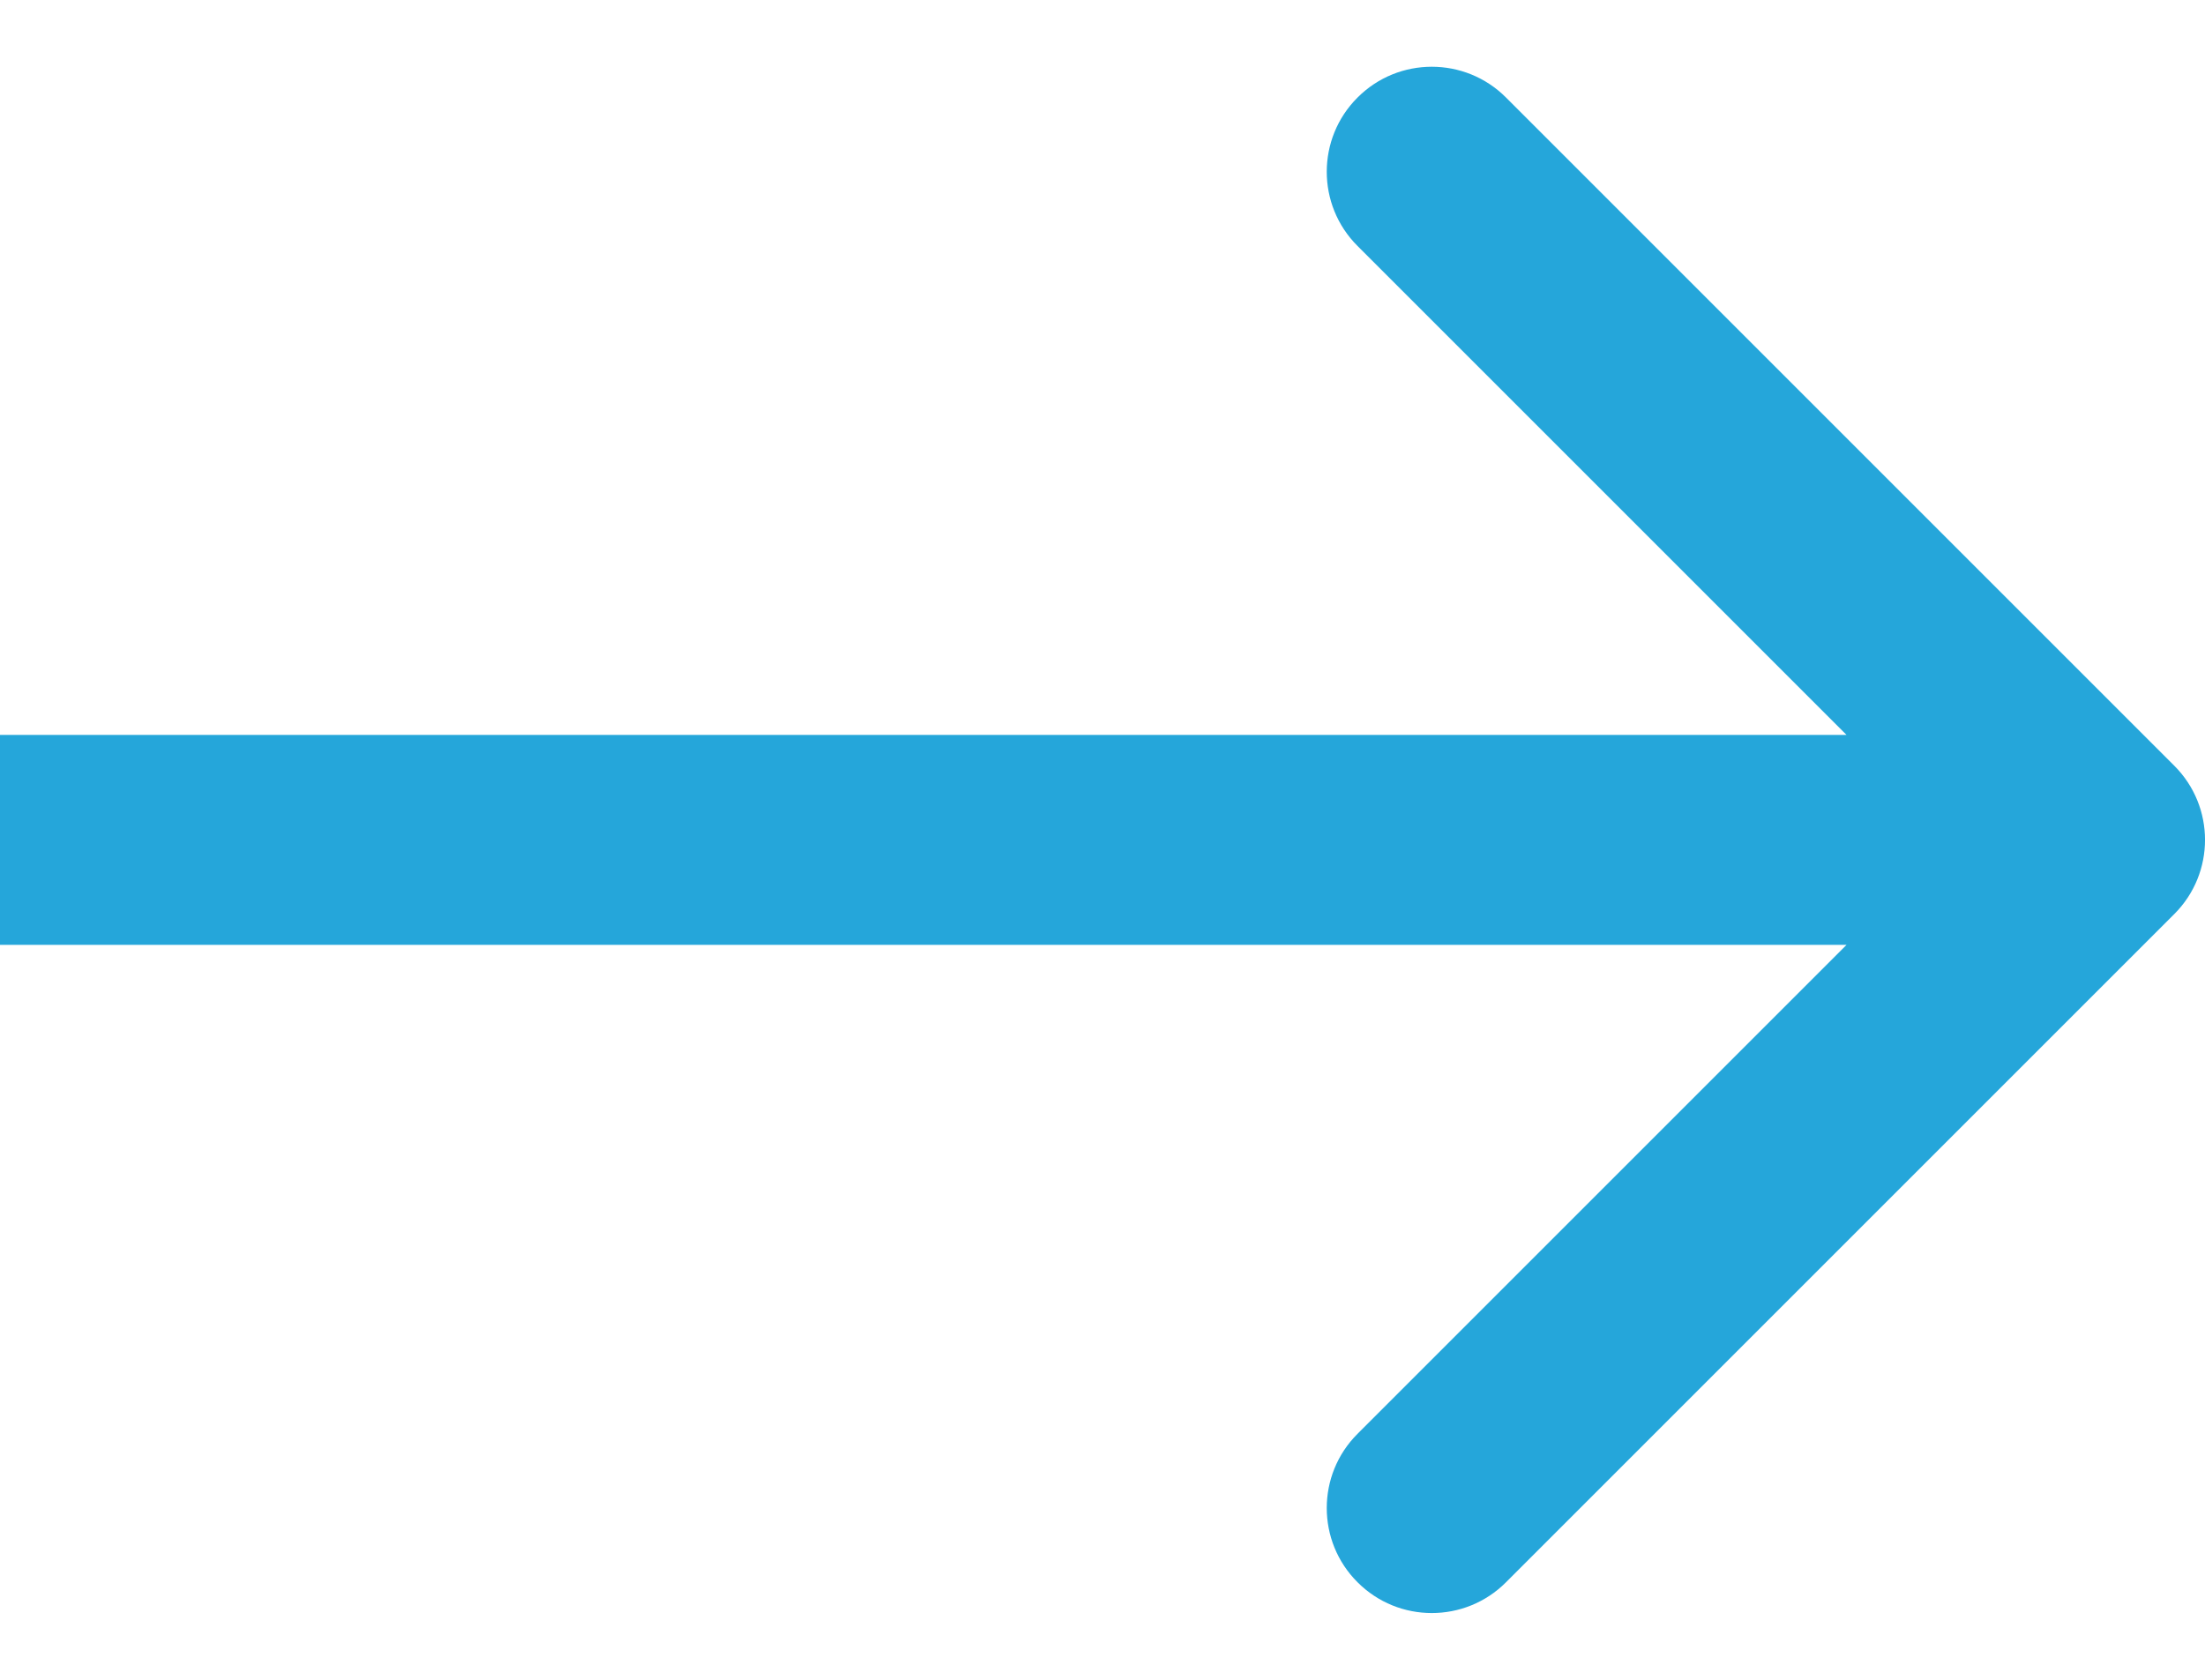
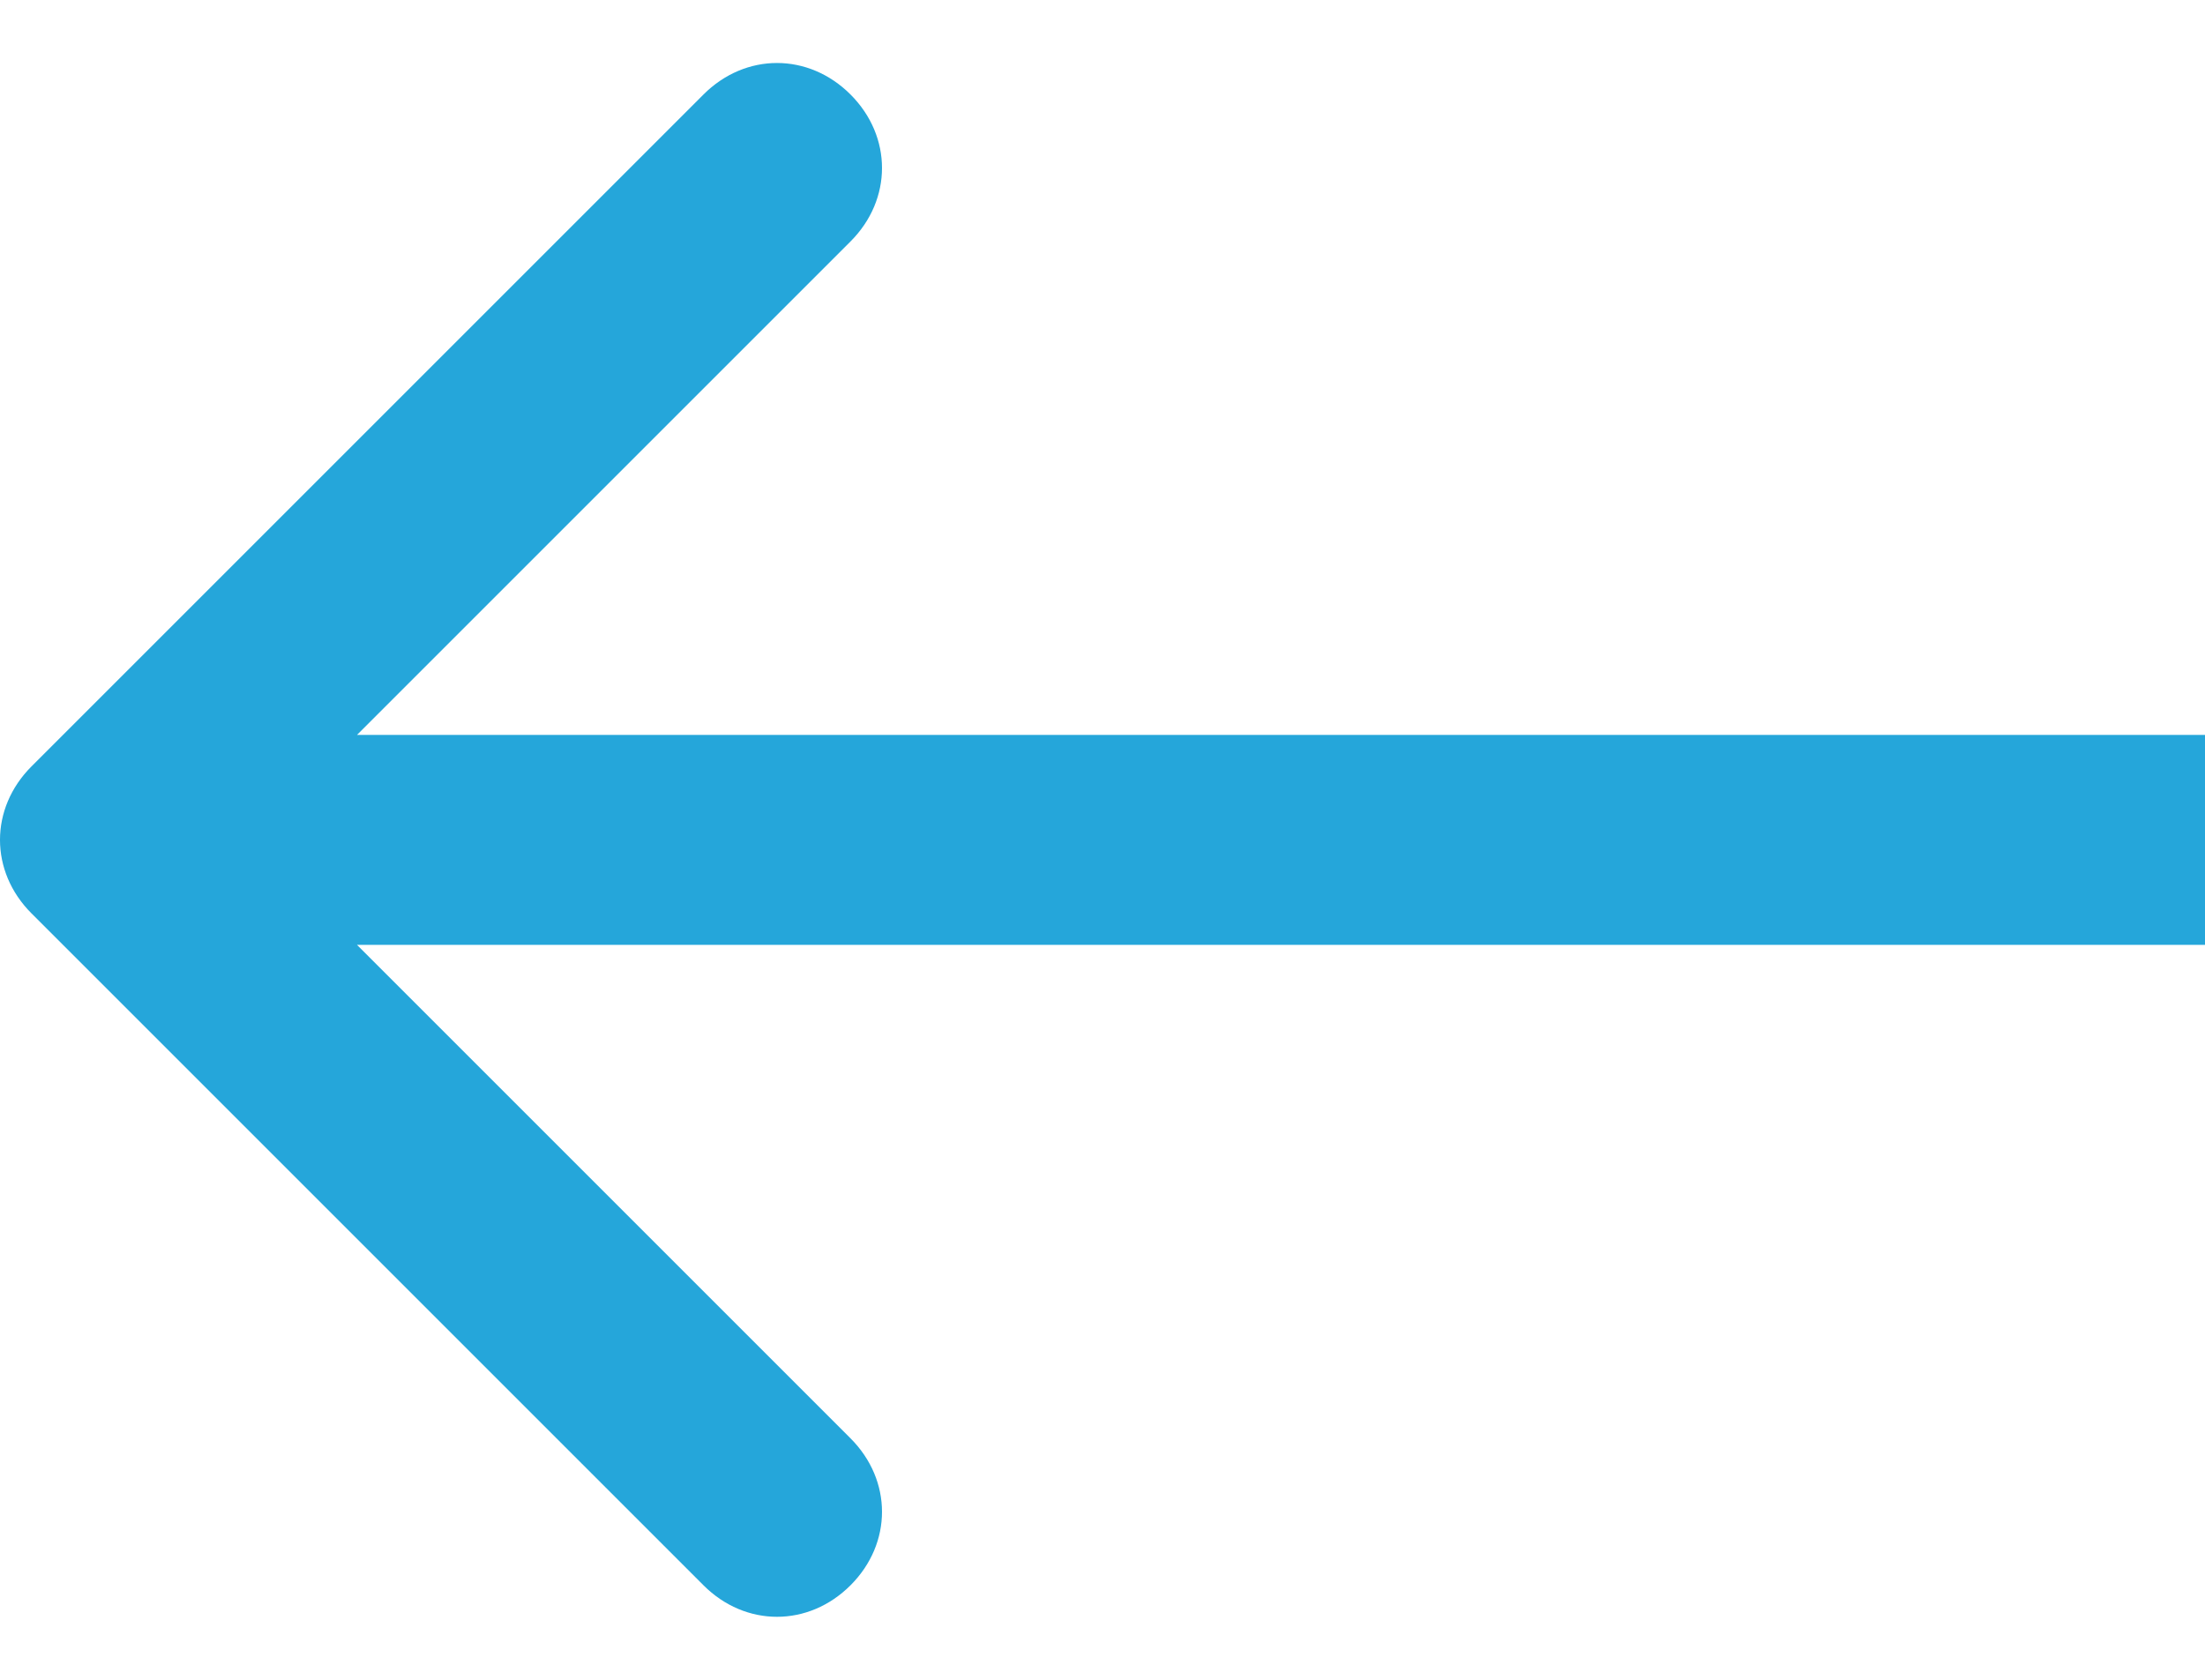
- <svg xmlns="http://www.w3.org/2000/svg" width="21" height="16" viewBox="0 0 21 16" fill="none">
-   <path d="M20.707 8.707C21.098 8.317 21.098 7.683 20.707 7.293L14.343 0.929C13.953 0.538 13.319 0.538 12.929 0.929C12.538 1.319 12.538 1.953 12.929 2.343L18.586 8L12.929 13.657C12.538 14.047 12.538 14.681 12.929 15.071C13.319 15.462 13.953 15.462 14.343 15.071L20.707 8.707ZM-8.74228e-08 9L20 9L20 7L8.74228e-08 7L-8.74228e-08 9Z" fill="#25A6DA" />
+ <svg xmlns="http://www.w3.org/2000/svg" version="1.1" id="Layer_1" x="0px" y="0px" viewBox="0 0 21 16" style="enable-background:new 0 0 21 16;" xml:space="preserve">
+   <style type="text/css">
+ 	.st0{fill:#25A6DA;}
+ </style>
+   <path class="st0" d="M0.3,7.3c-0.4,0.4-0.4,1,0,1.4l6.4,6.4c0.4,0.4,1,0.4,1.4,0c0.4-0.4,0.4-1,0-1.4L2.4,8l5.7-5.7  c0.4-0.4,0.4-1,0-1.4c-0.4-0.4-1-0.4-1.4,0L0.3,7.3z M21,7H1v2h20V7z" />
</svg>
